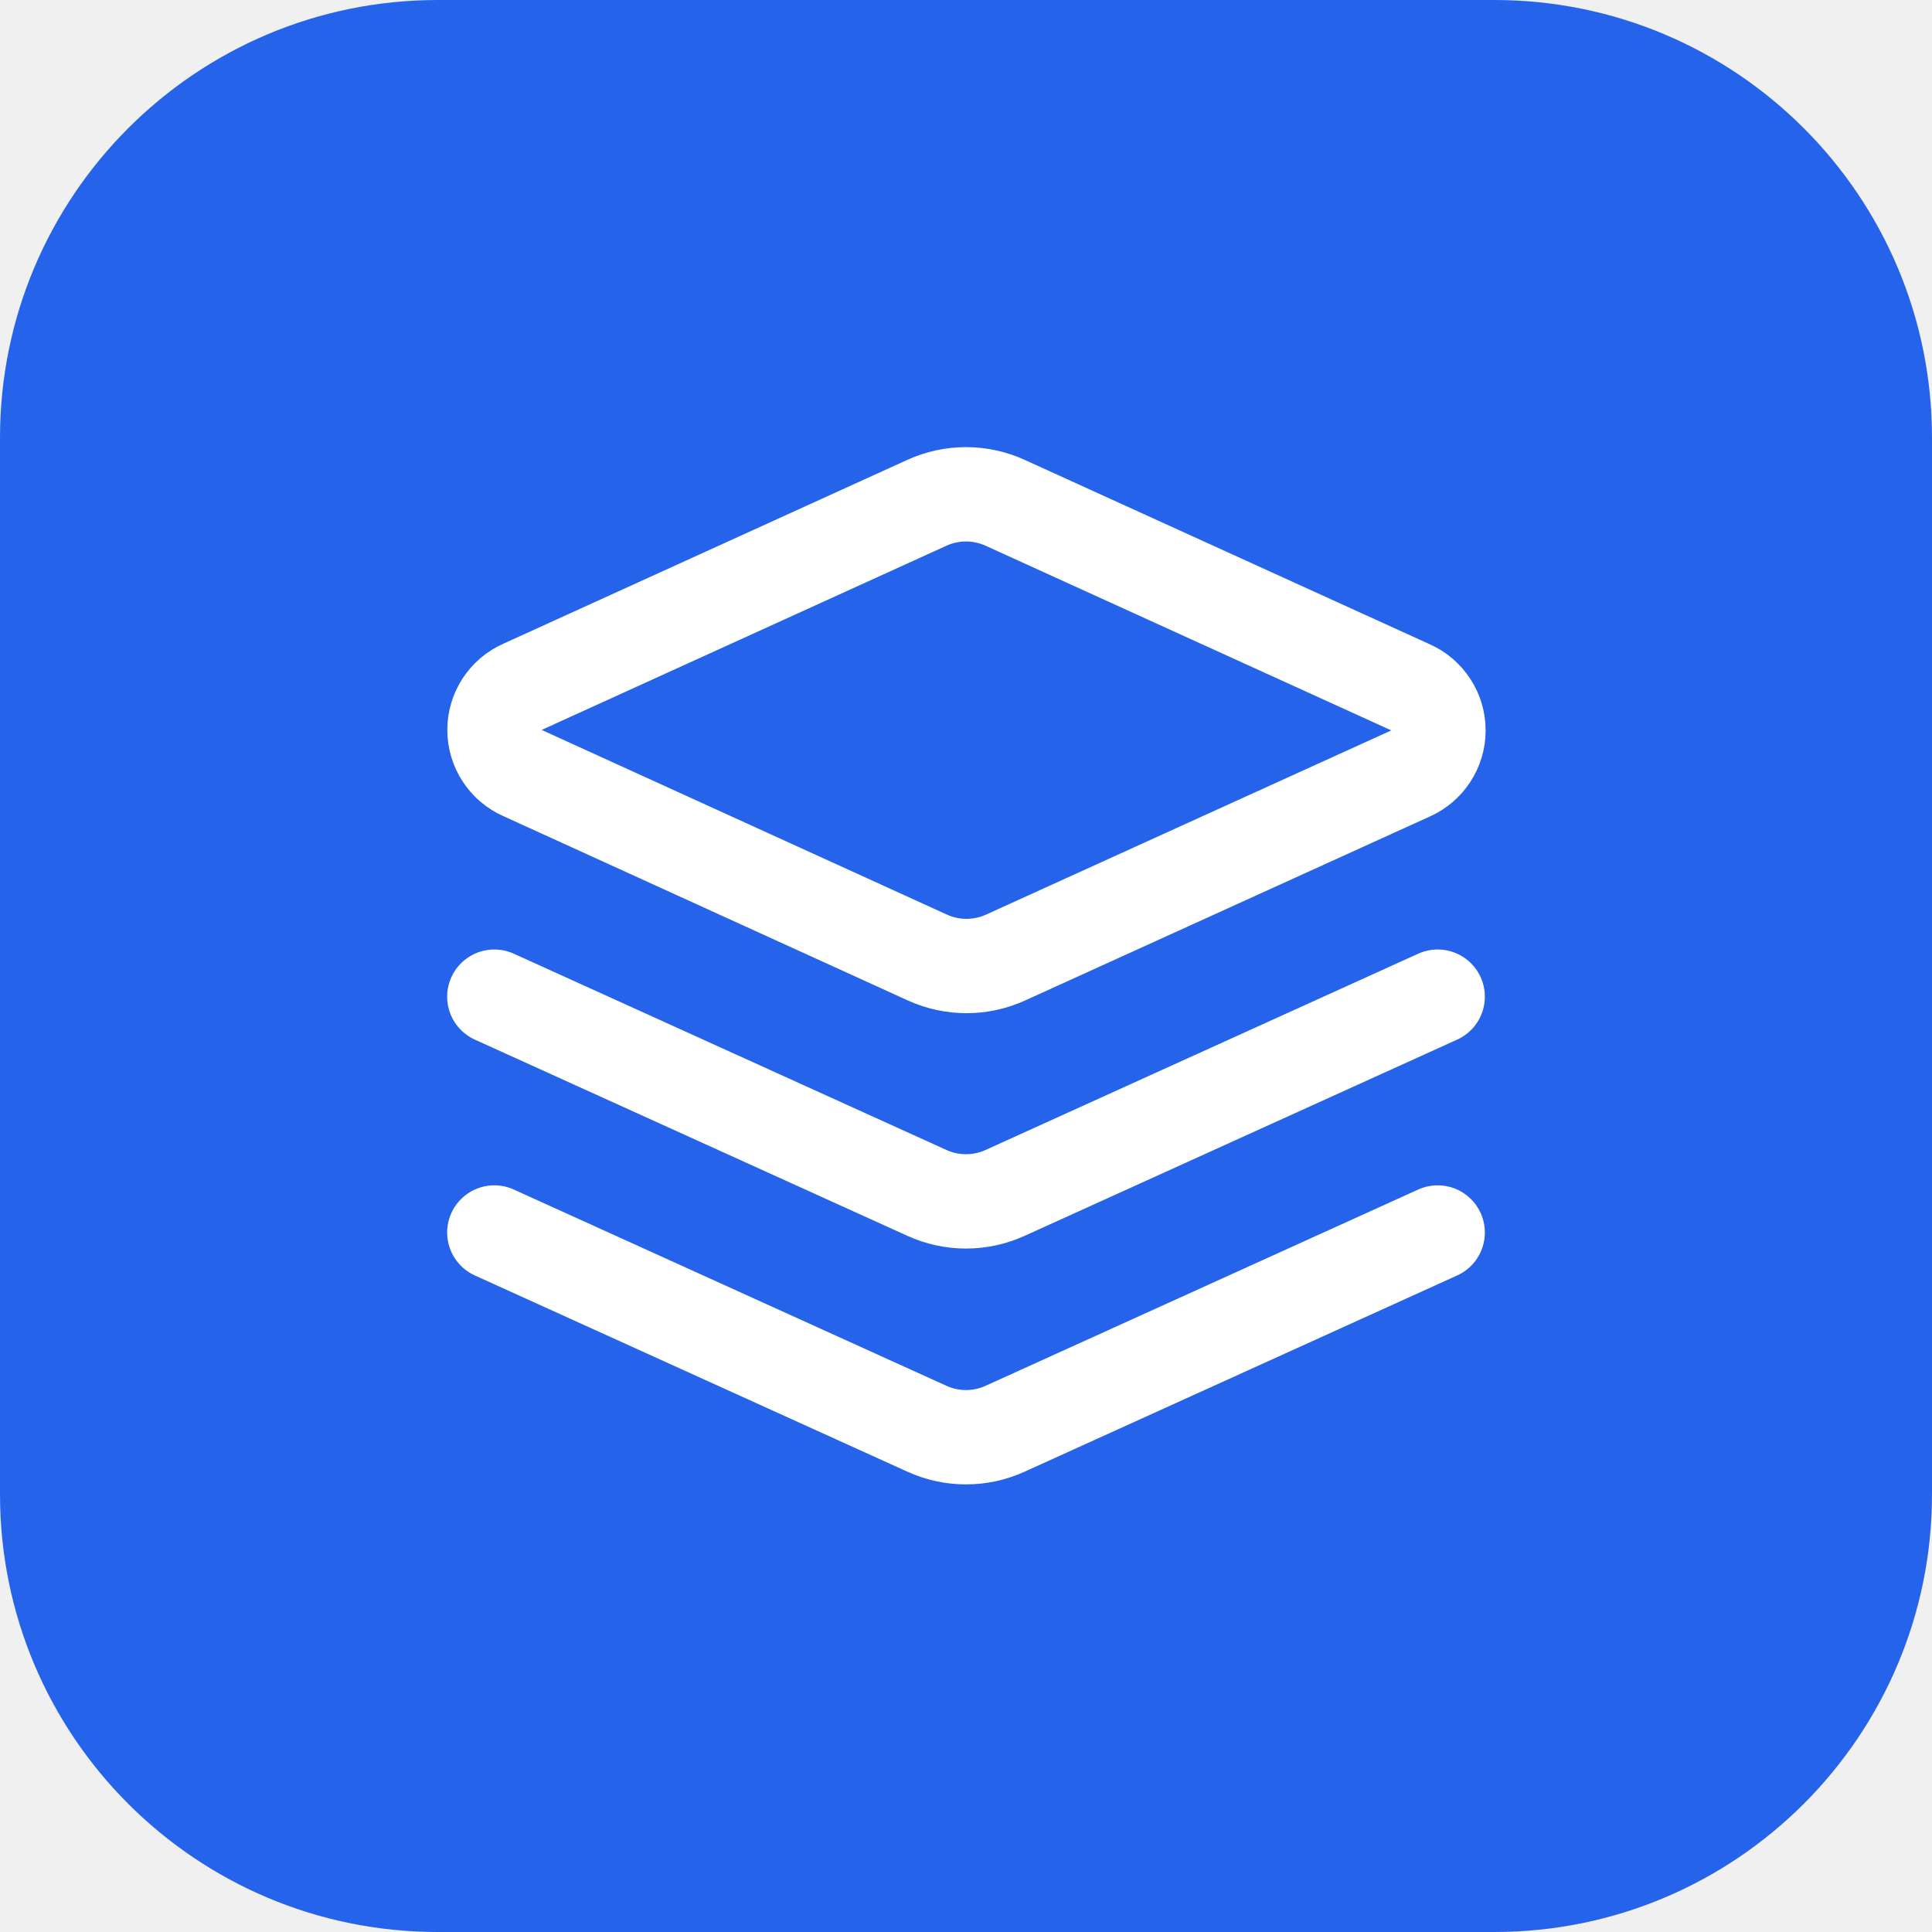
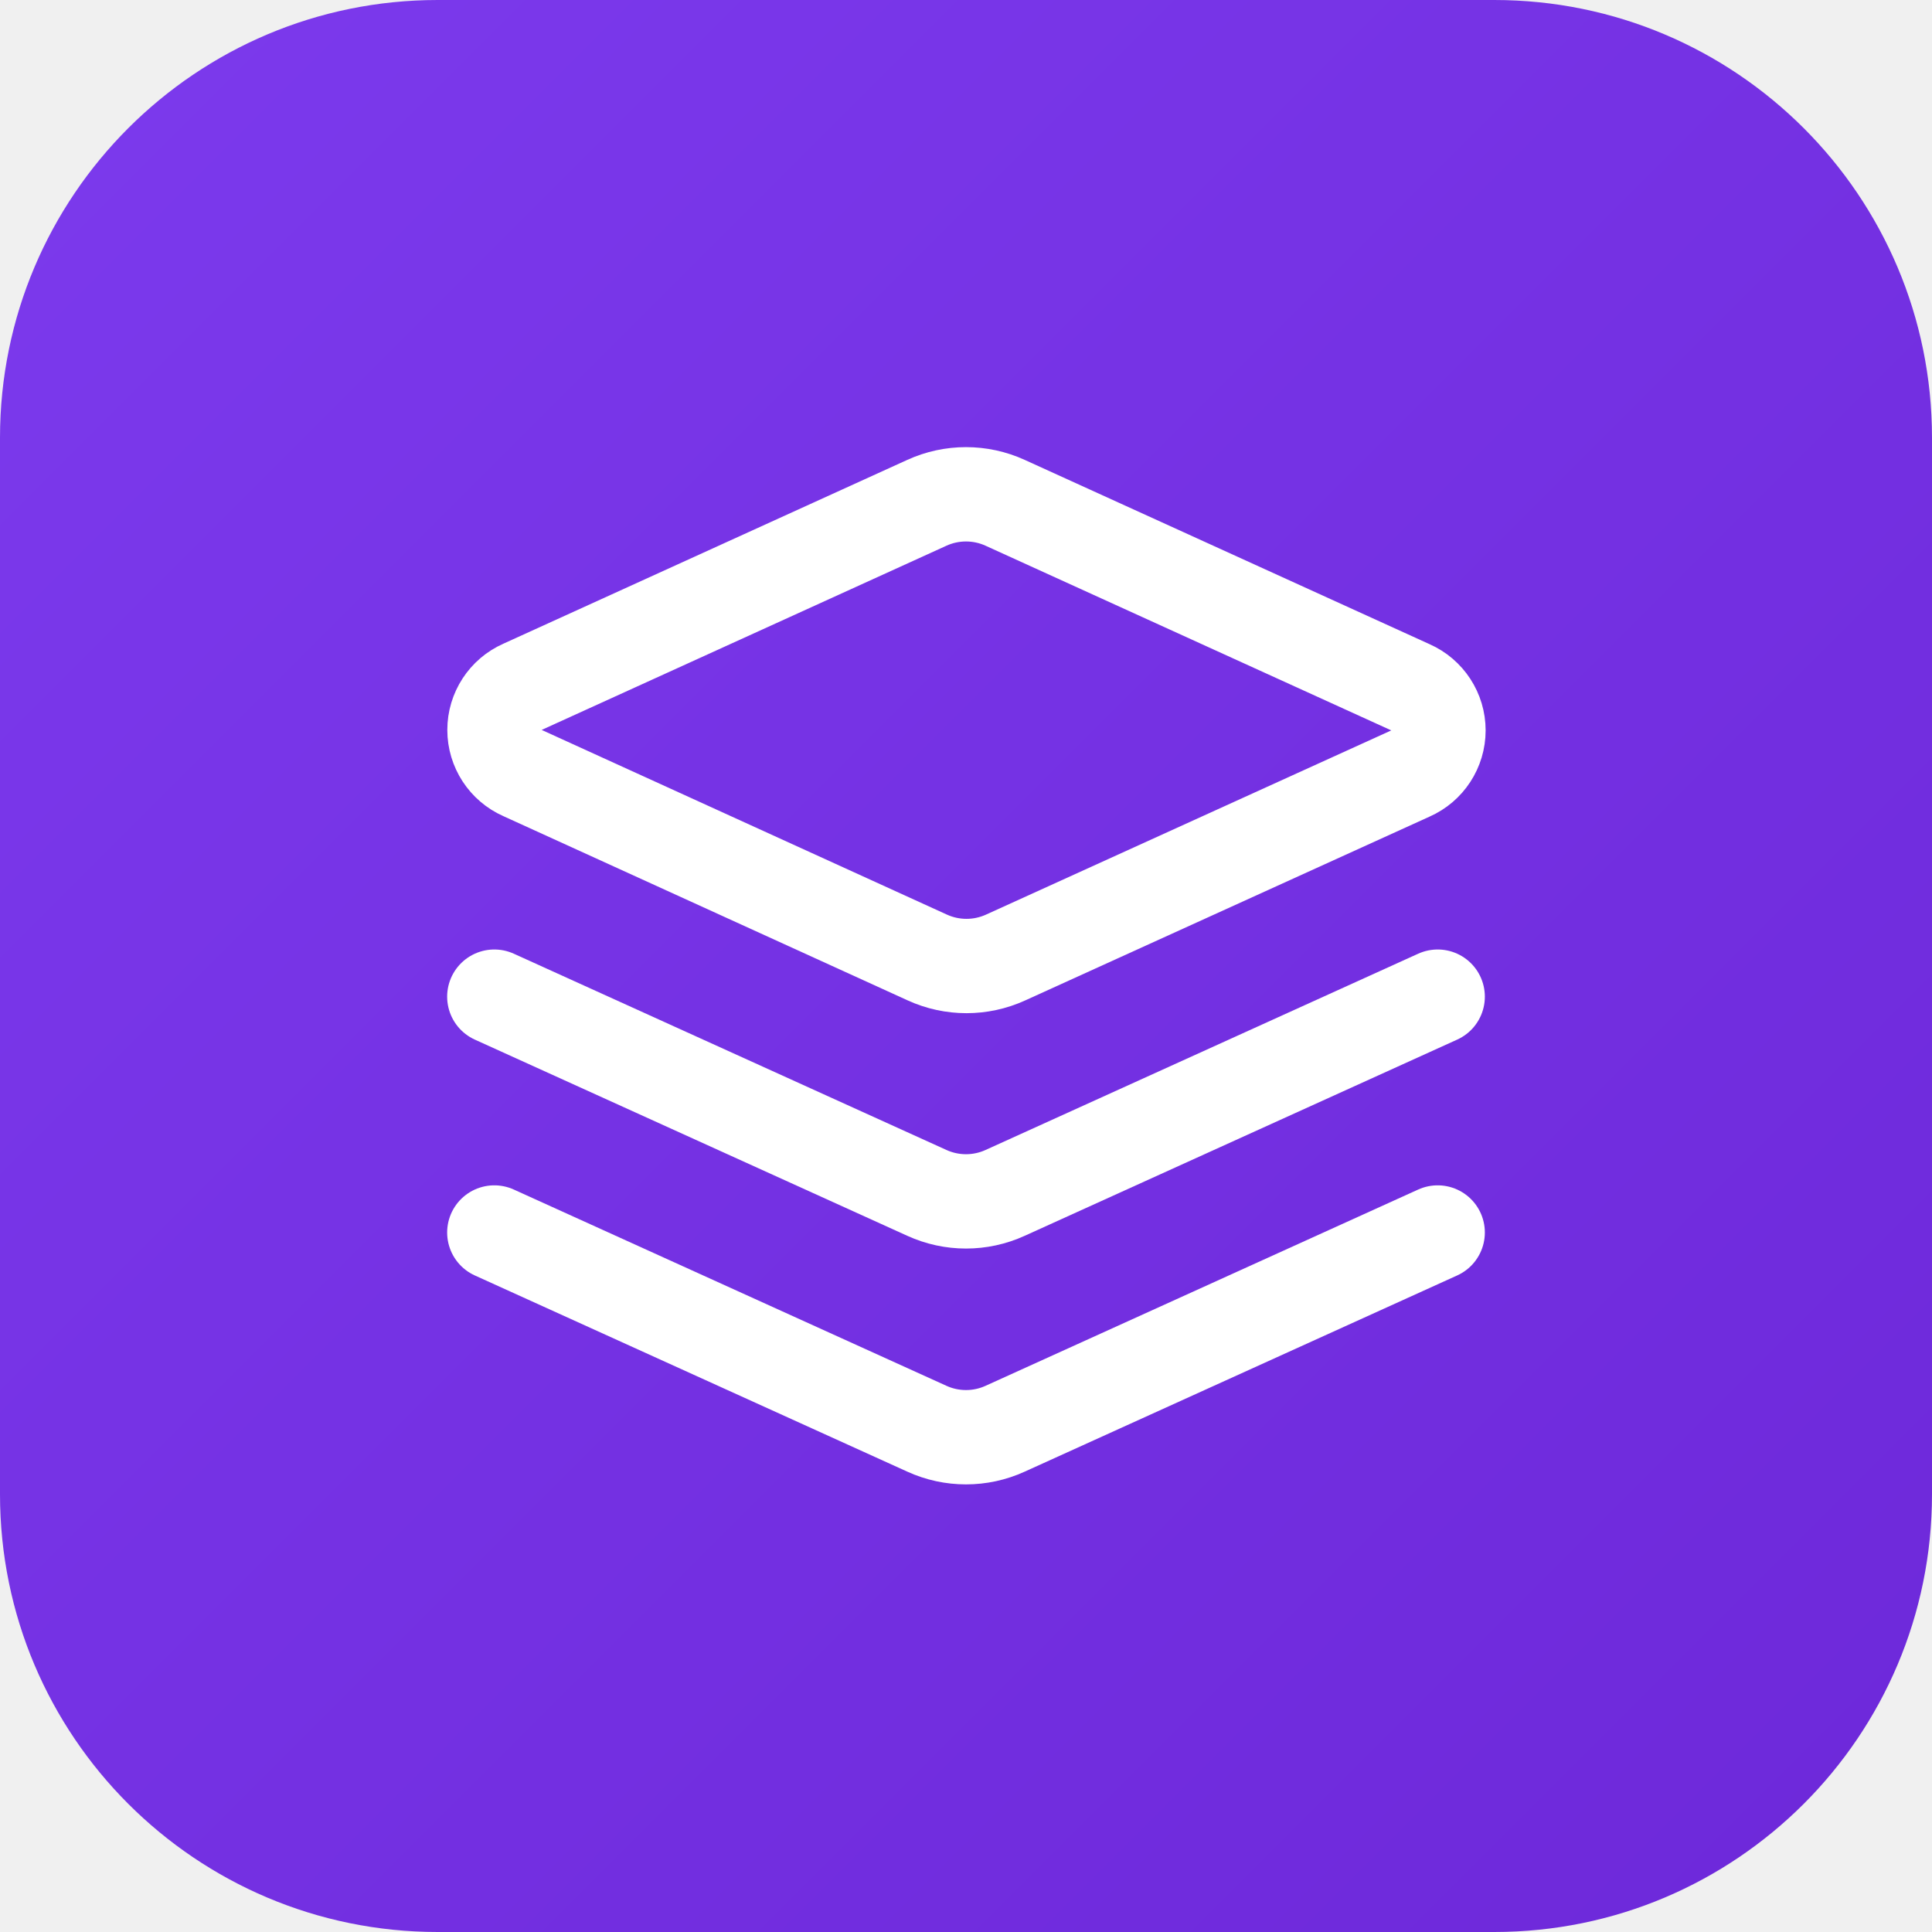
<svg xmlns="http://www.w3.org/2000/svg" viewBox="0 0 512 512">
-   <rect width="512" height="512" rx="116" fill="#2563eb" />
+   <defs>
+     <linearGradient id="g" x1="0" y1="0" x2="1" y2="1">
+       <stop offset="0" stop-color="#7c3aed" />
+       <stop offset="1" stop-color="#6d28d9" />
+     </linearGradient>
+   </defs>
+   <rect width="512" height="512" rx="116" fill="url(#g)" />
  <g transform="translate(106 106) scale(12.5)" fill="none" stroke="#ffffff" stroke-width="2" stroke-linecap="round" stroke-linejoin="round">
    <path d="m12.83 2.18a2 2 0 0 0-1.66 0L2.6 6.08a1 1 0 0 0 0 1.83l8.58 3.91a2 2 0 0 0 1.66 0l8.58-3.9a1 1 0 0 0 0-1.83Z" />
    <path d="m22 17.65-9.17 4.16a2 2 0 0 1-1.66 0L2 17.65" />
    <path d="m22 12.65-9.17 4.16a2 2 0 0 1-1.66 0L2 12.65" />
  </g>
</svg>
